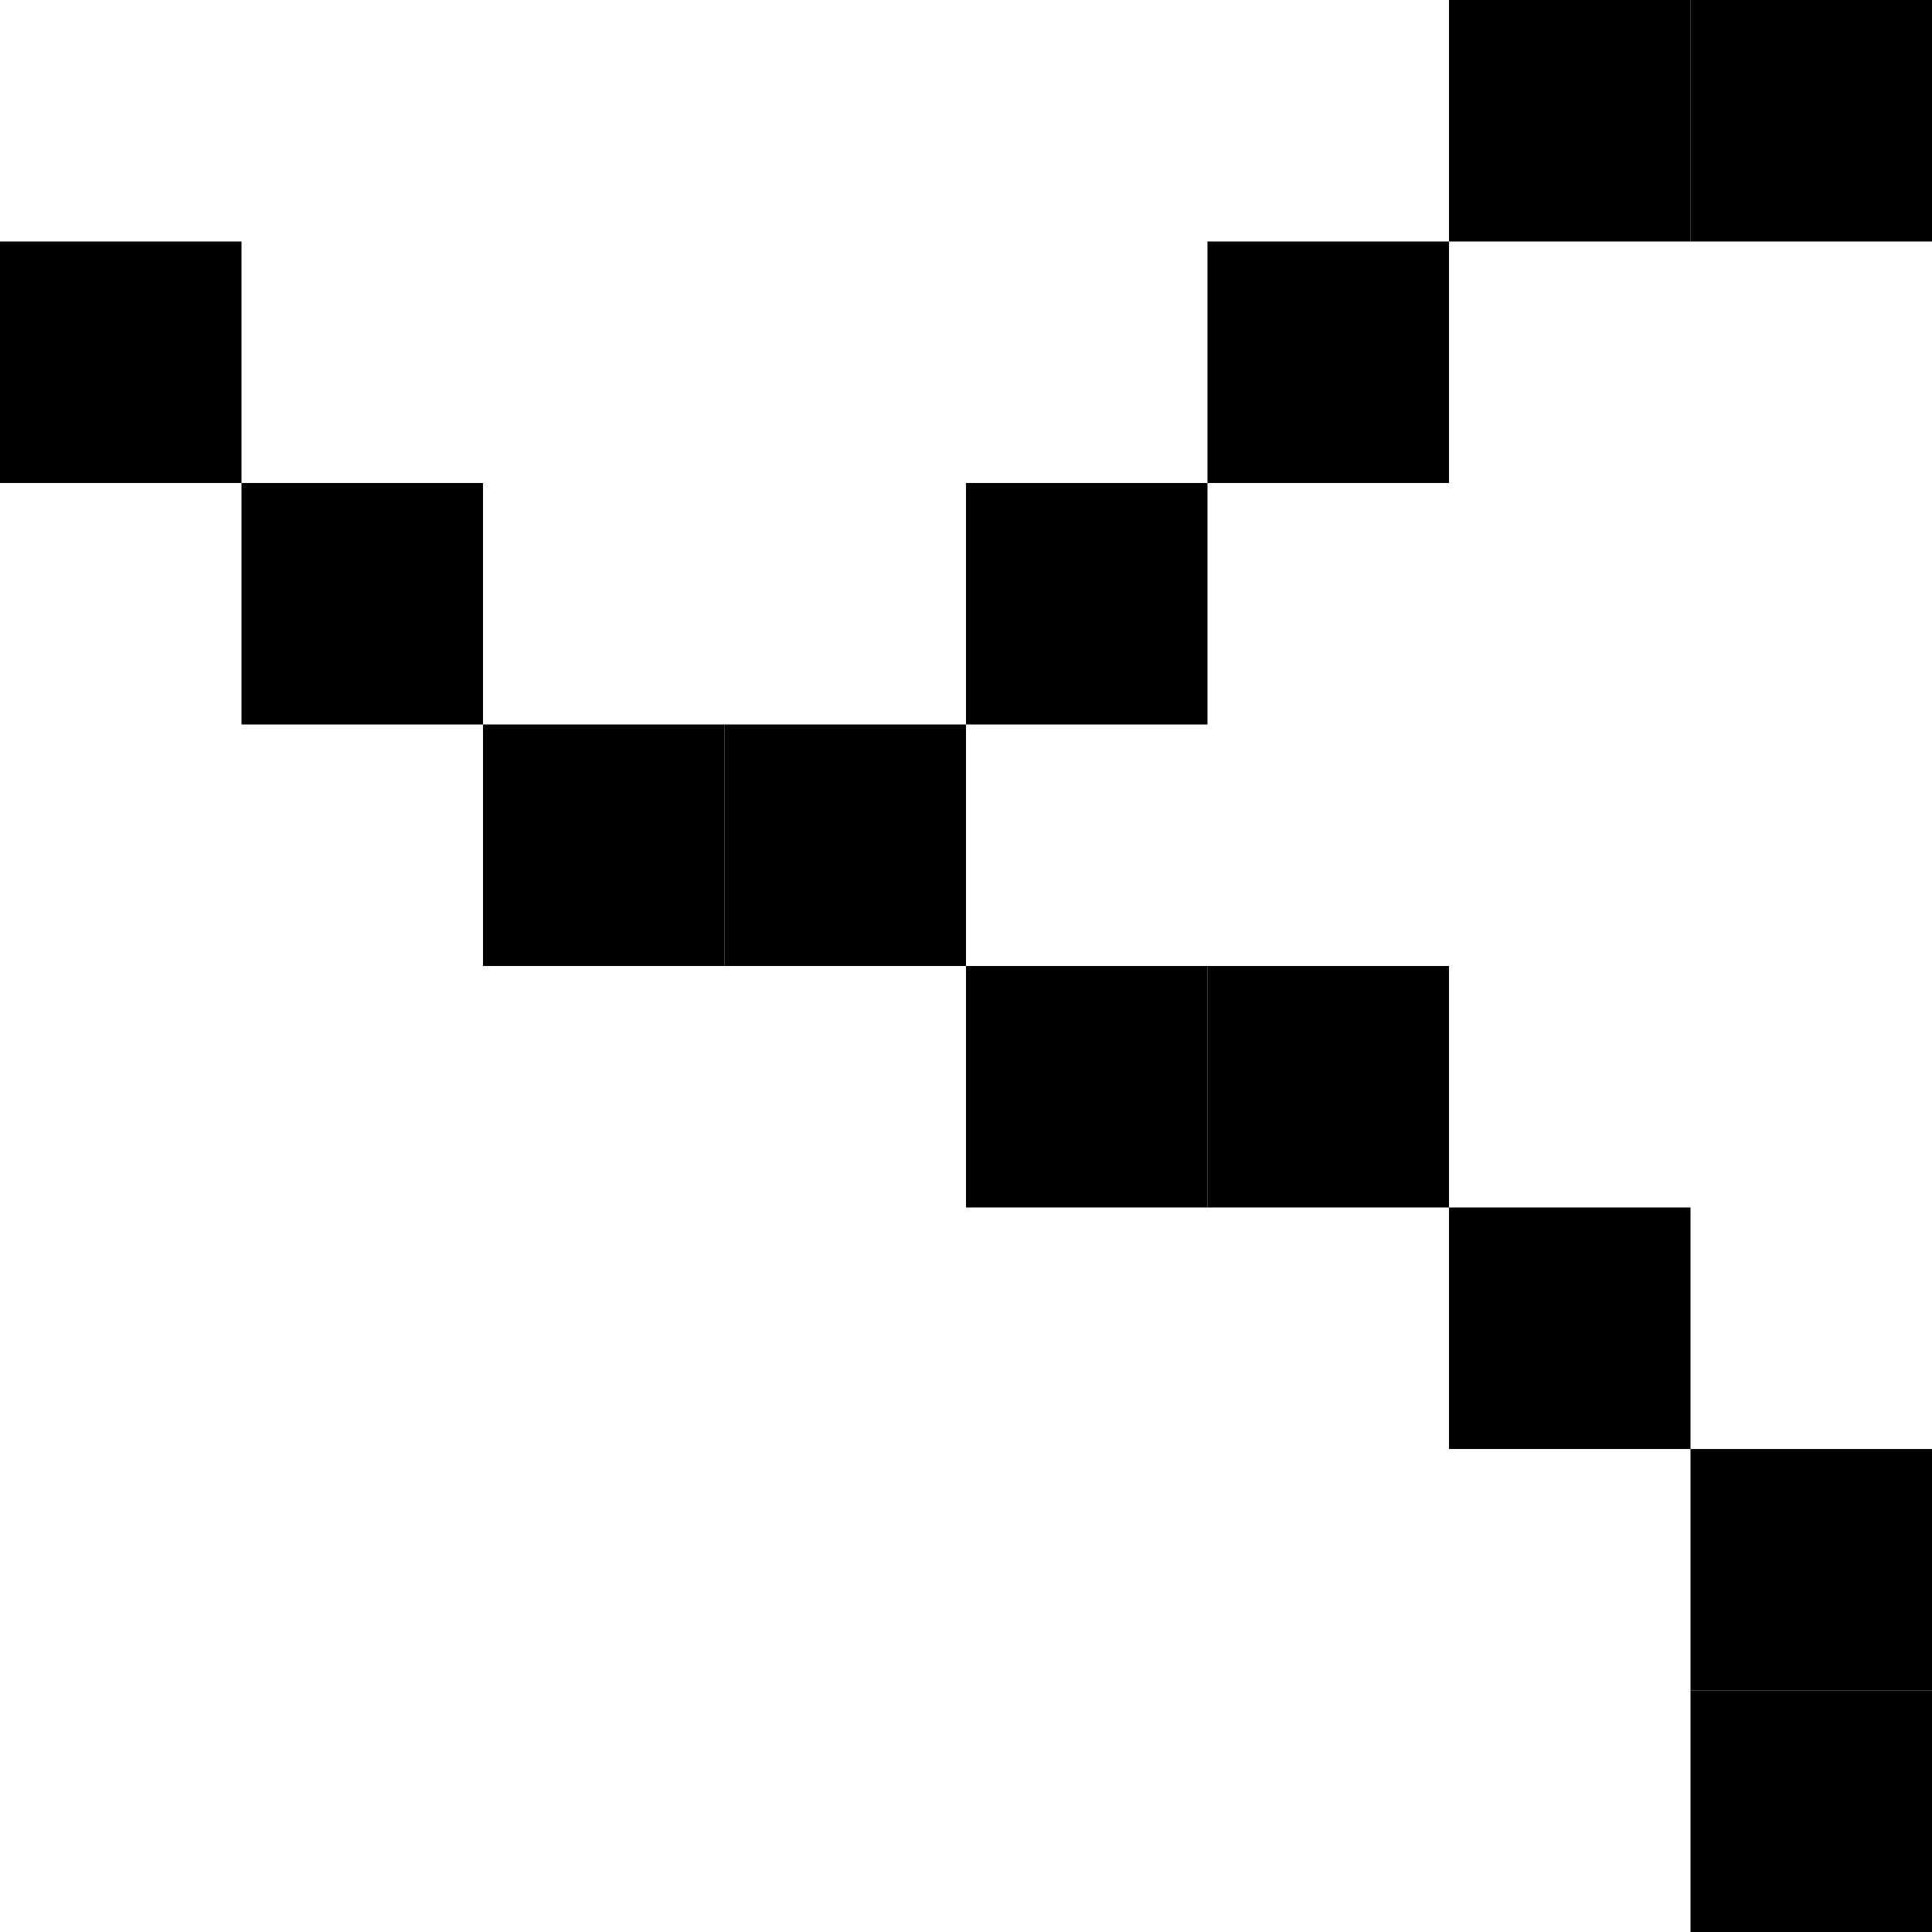
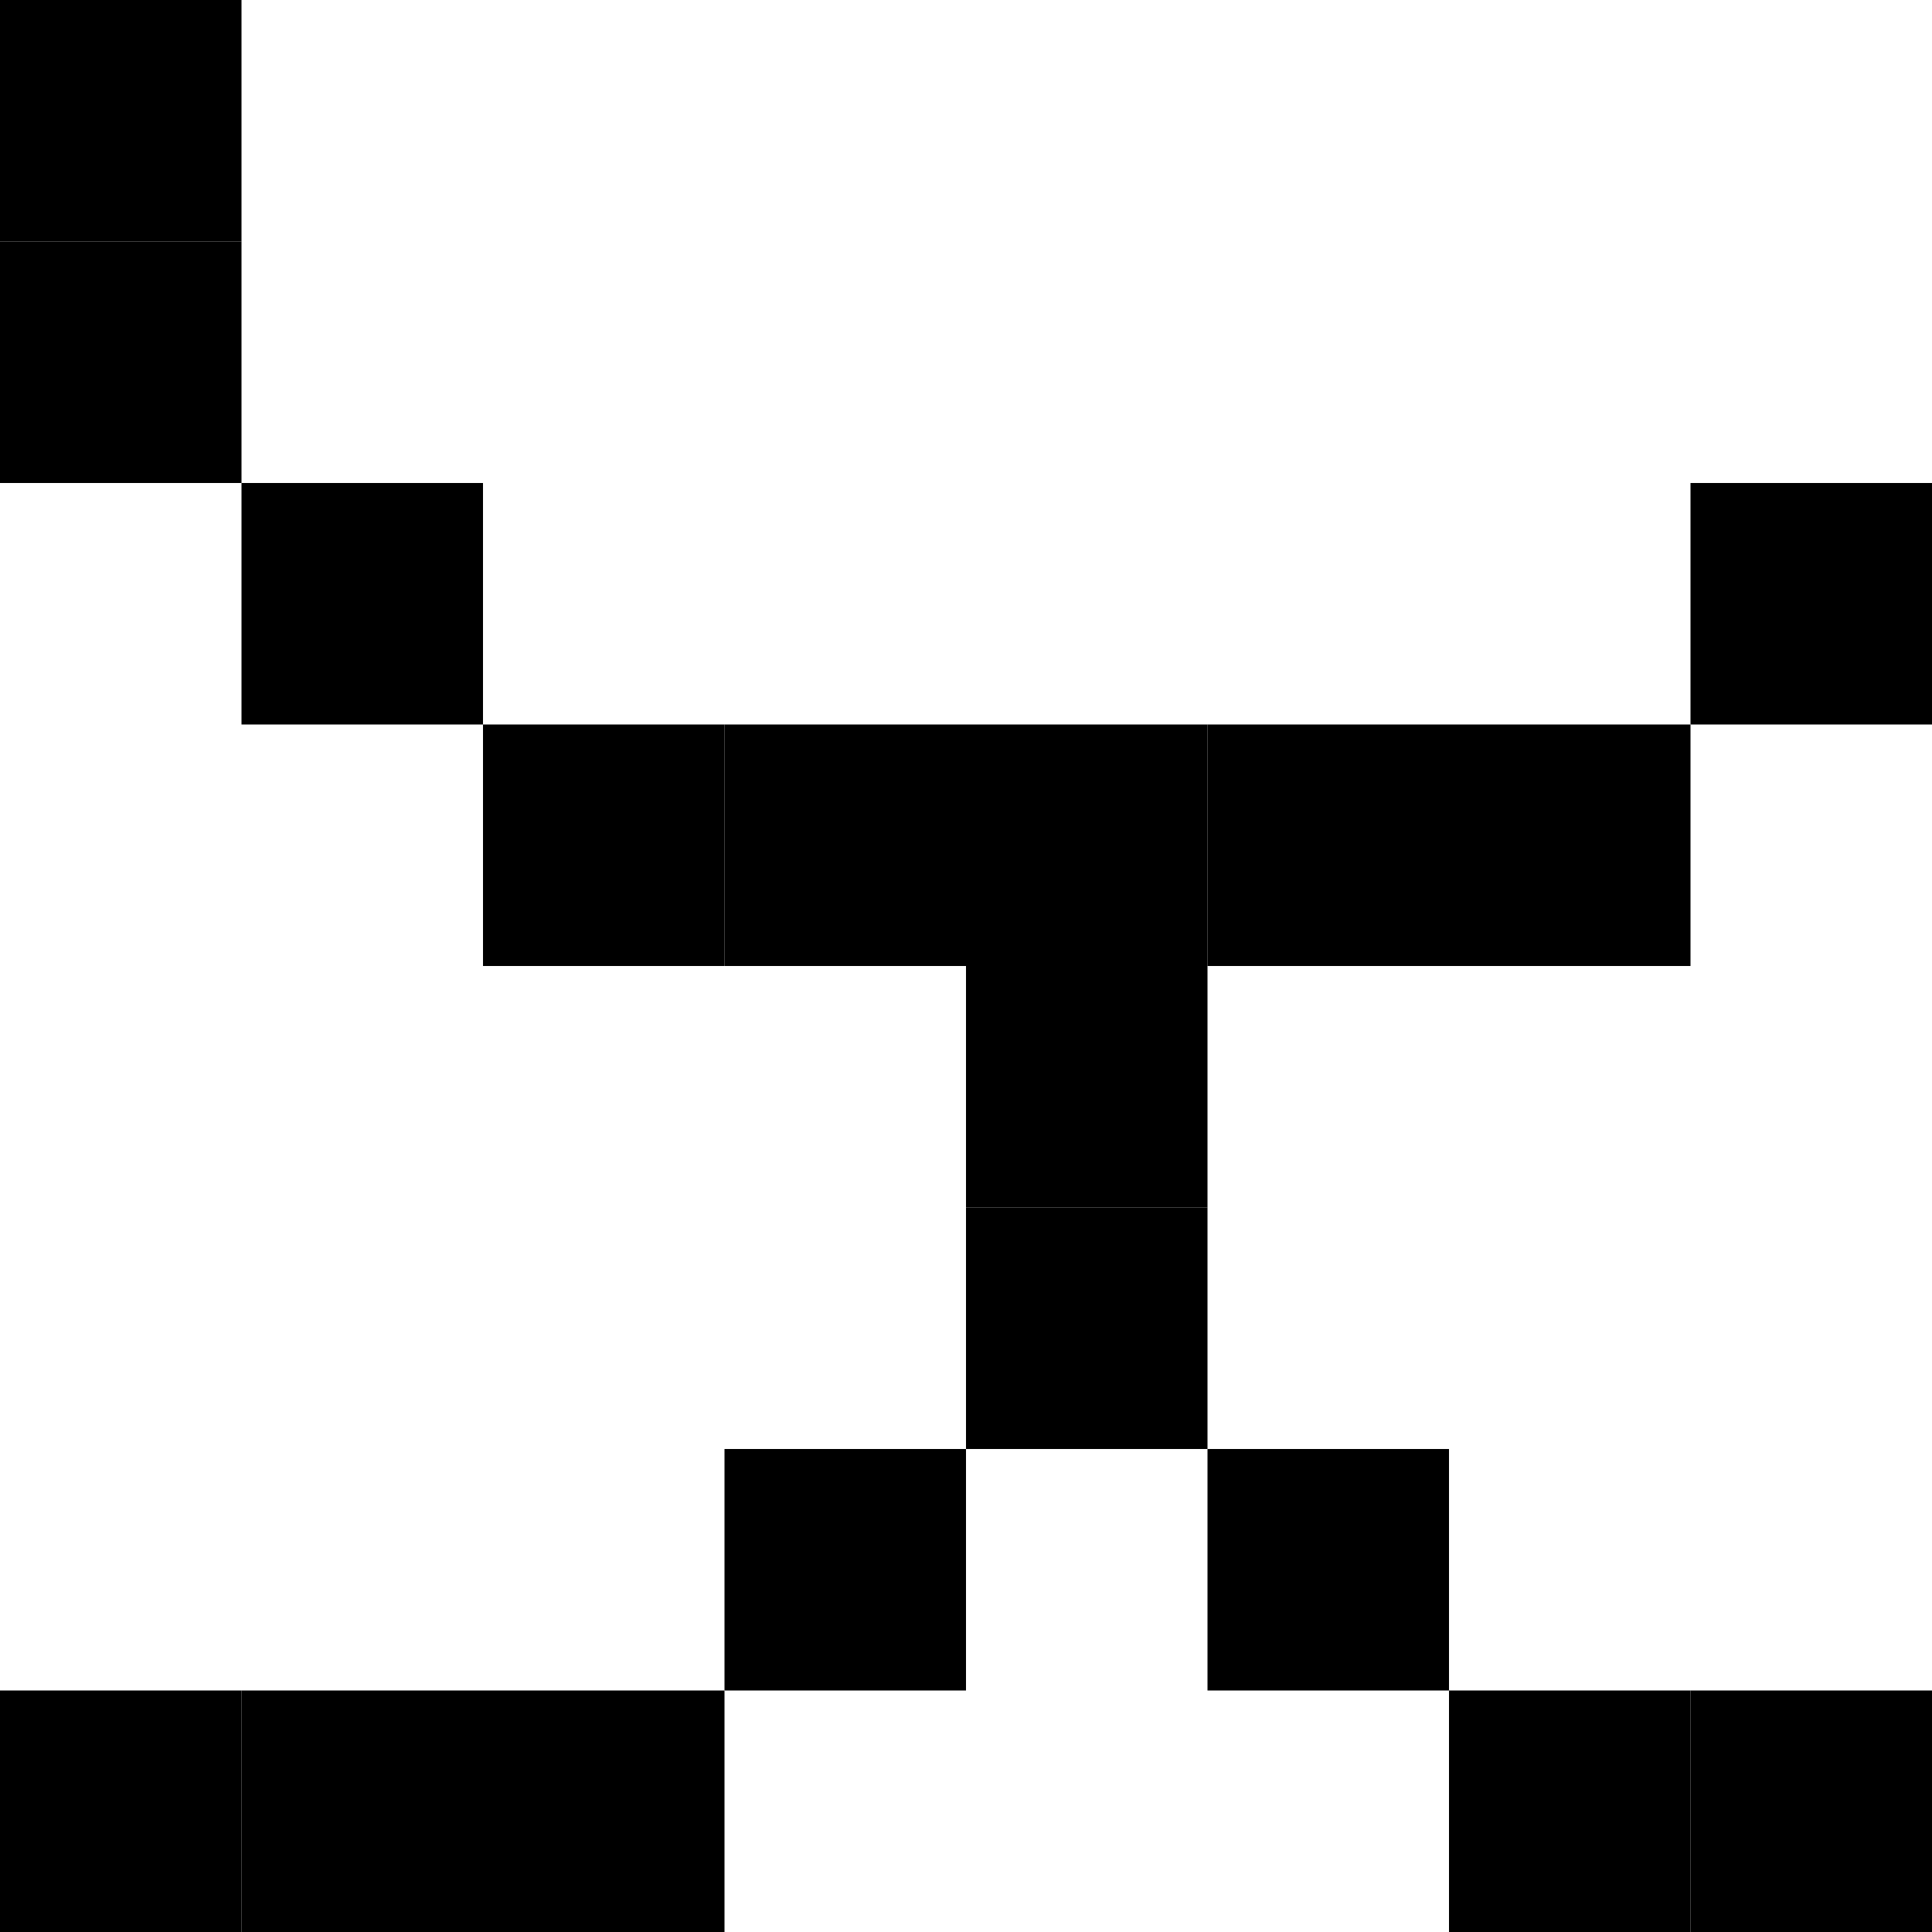
<svg xmlns="http://www.w3.org/2000/svg" viewBox="0 0 8 8">
-   <rect x="6" y="0" width="1" height="1" />
-   <rect x="7" y="0" width="1" height="1" />
+   <rect x="0" y="0" width="1" height="1" />
  <rect x="0" y="1" width="1" height="1" />
-   <rect x="5" y="1" width="1" height="1" />
  <rect x="1" y="2" width="1" height="1" />
-   <rect x="4" y="2" width="1" height="1" />
+   <rect x="7" y="2" width="1" height="1" />
  <rect x="2" y="3" width="1" height="1" />
  <rect x="3" y="3" width="1" height="1" />
+   <rect x="4" y="3" width="1" height="1" />
+   <rect x="5" y="3" width="1" height="1" />
+   <rect x="6" y="3" width="1" height="1" />
  <rect x="4" y="4" width="1" height="1" />
-   <rect x="5" y="4" width="1" height="1" />
-   <rect x="6" y="5" width="1" height="1" />
-   <rect x="7" y="6" width="1" height="1" />
+   <rect x="4" y="5" width="1" height="1" />
+   <rect x="3" y="6" width="1" height="1" />
+   <rect x="5" y="6" width="1" height="1" />
+   <rect x="0" y="7" width="1" height="1" />
+   <rect x="1" y="7" width="1" height="1" />
+   <rect x="2" y="7" width="1" height="1" />
+   <rect x="6" y="7" width="1" height="1" />
  <rect x="7" y="7" width="1" height="1" />
</svg>
